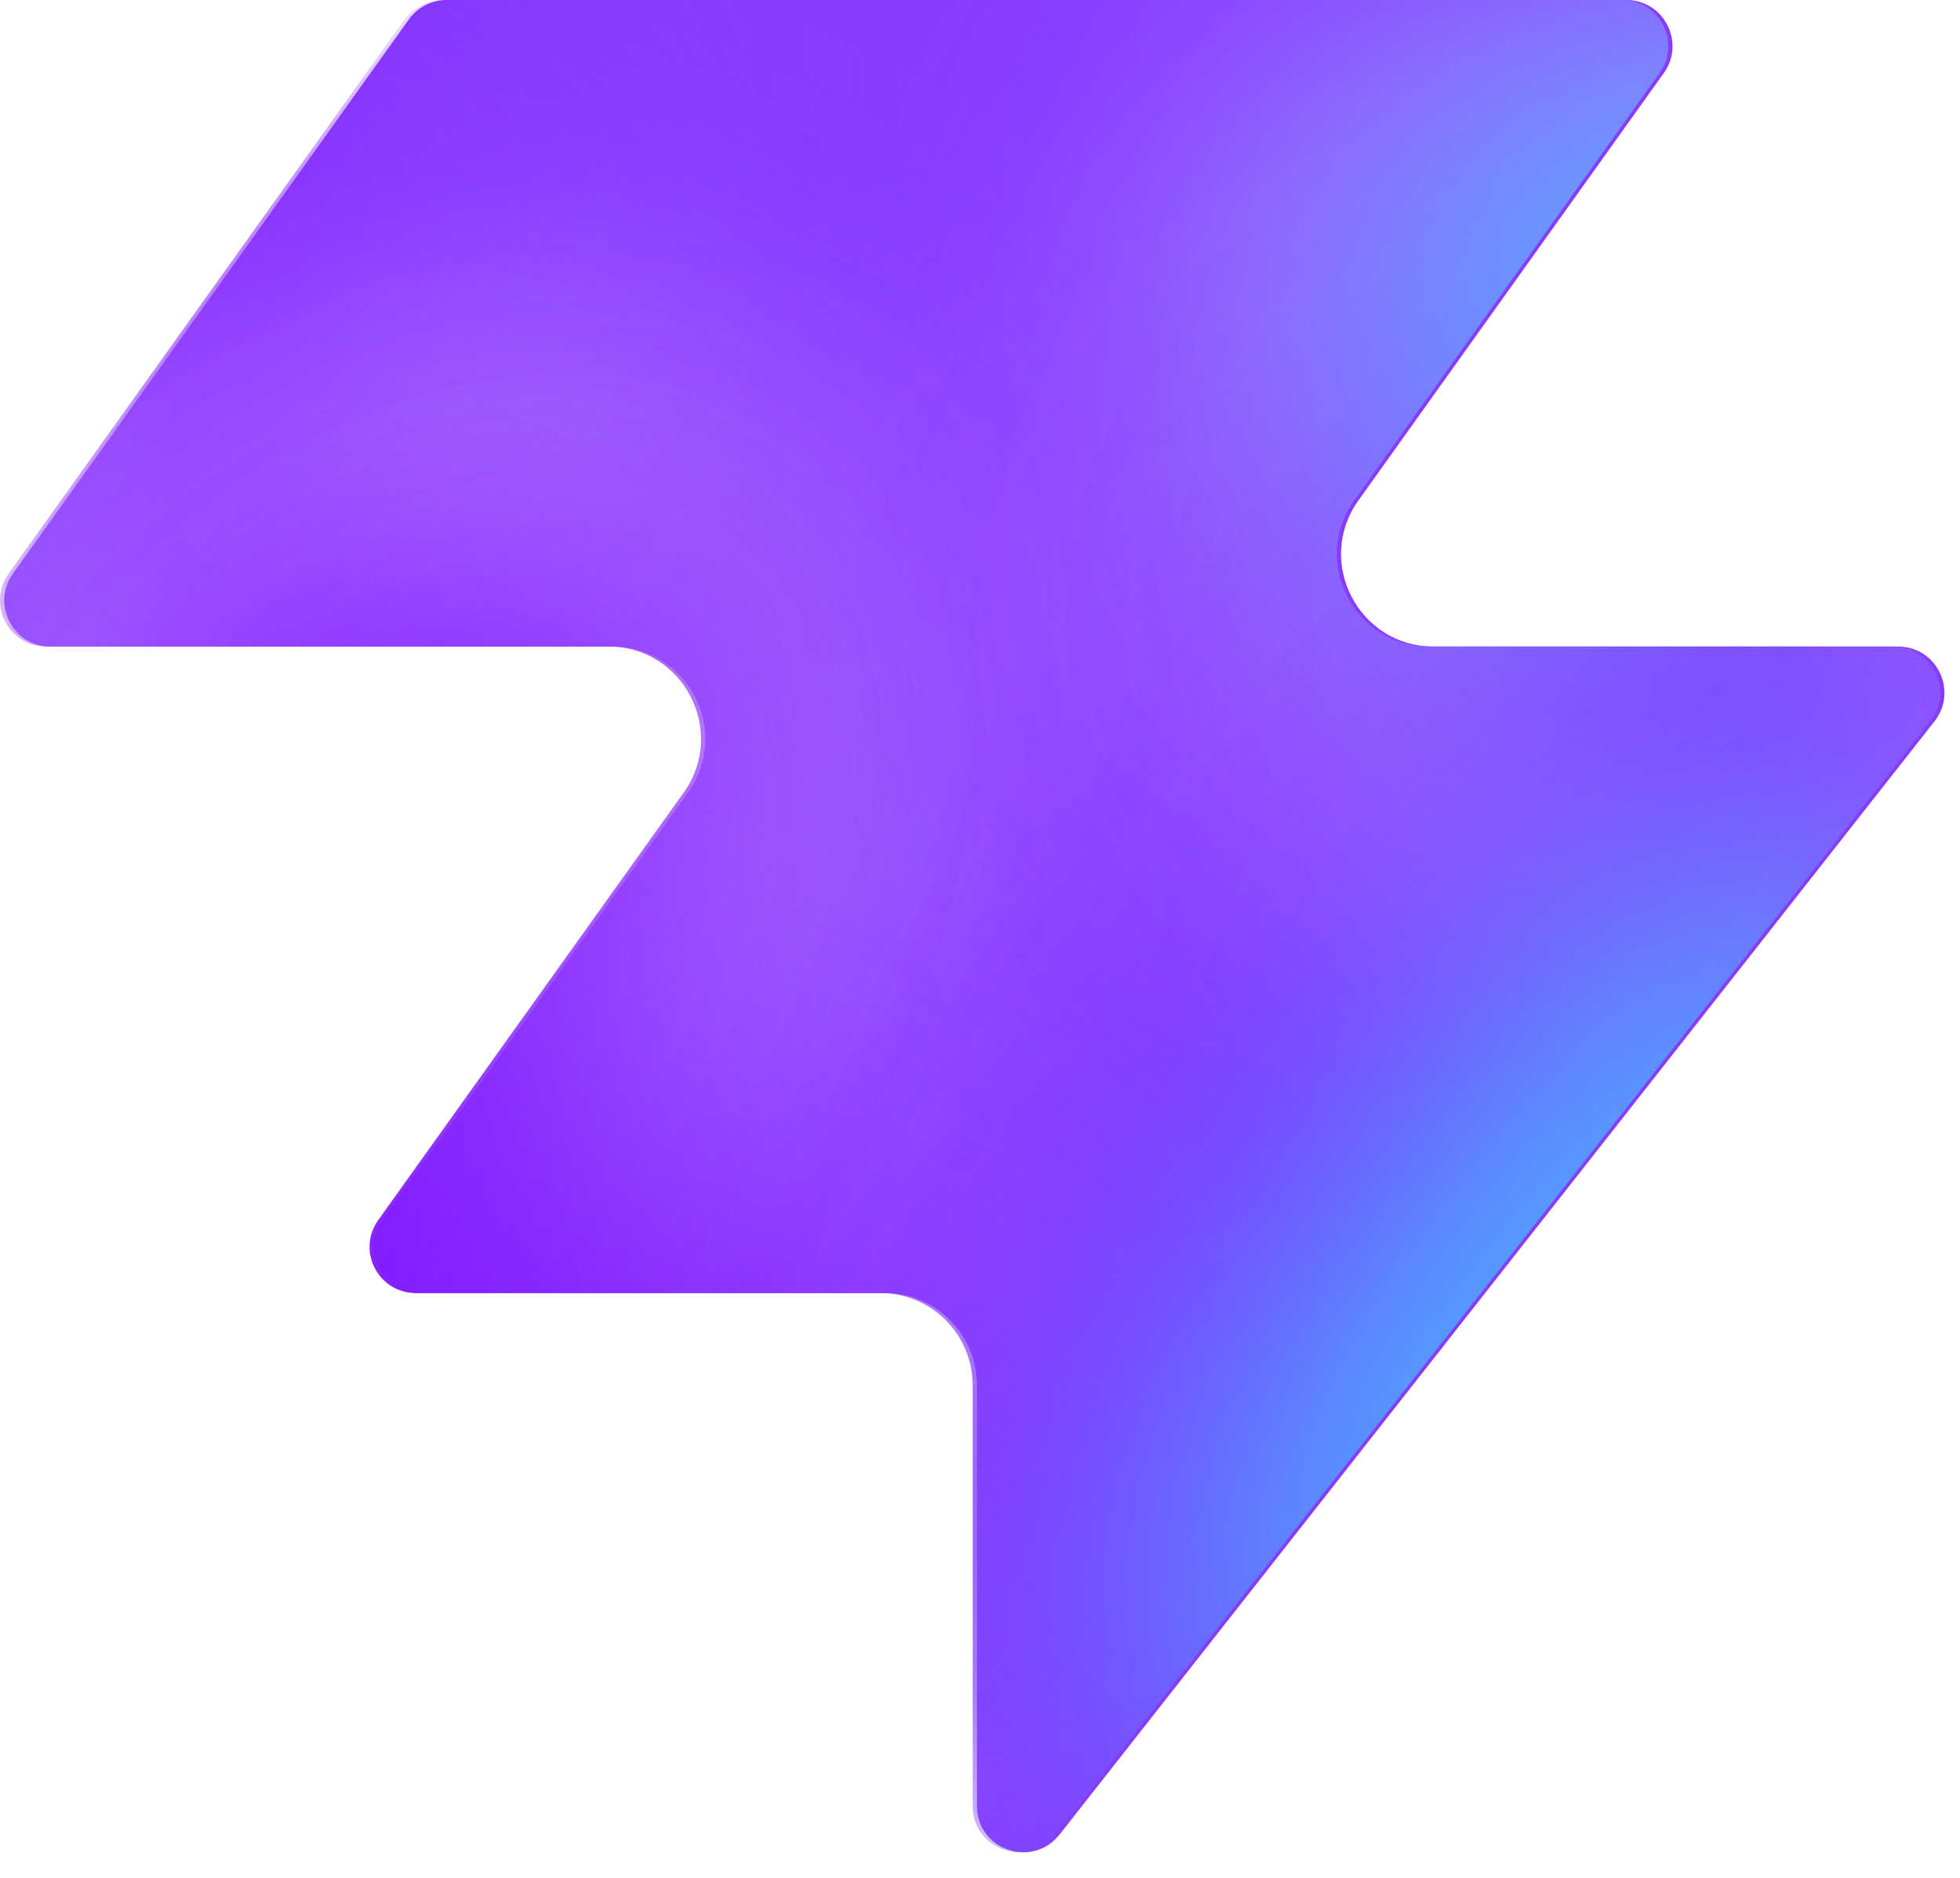
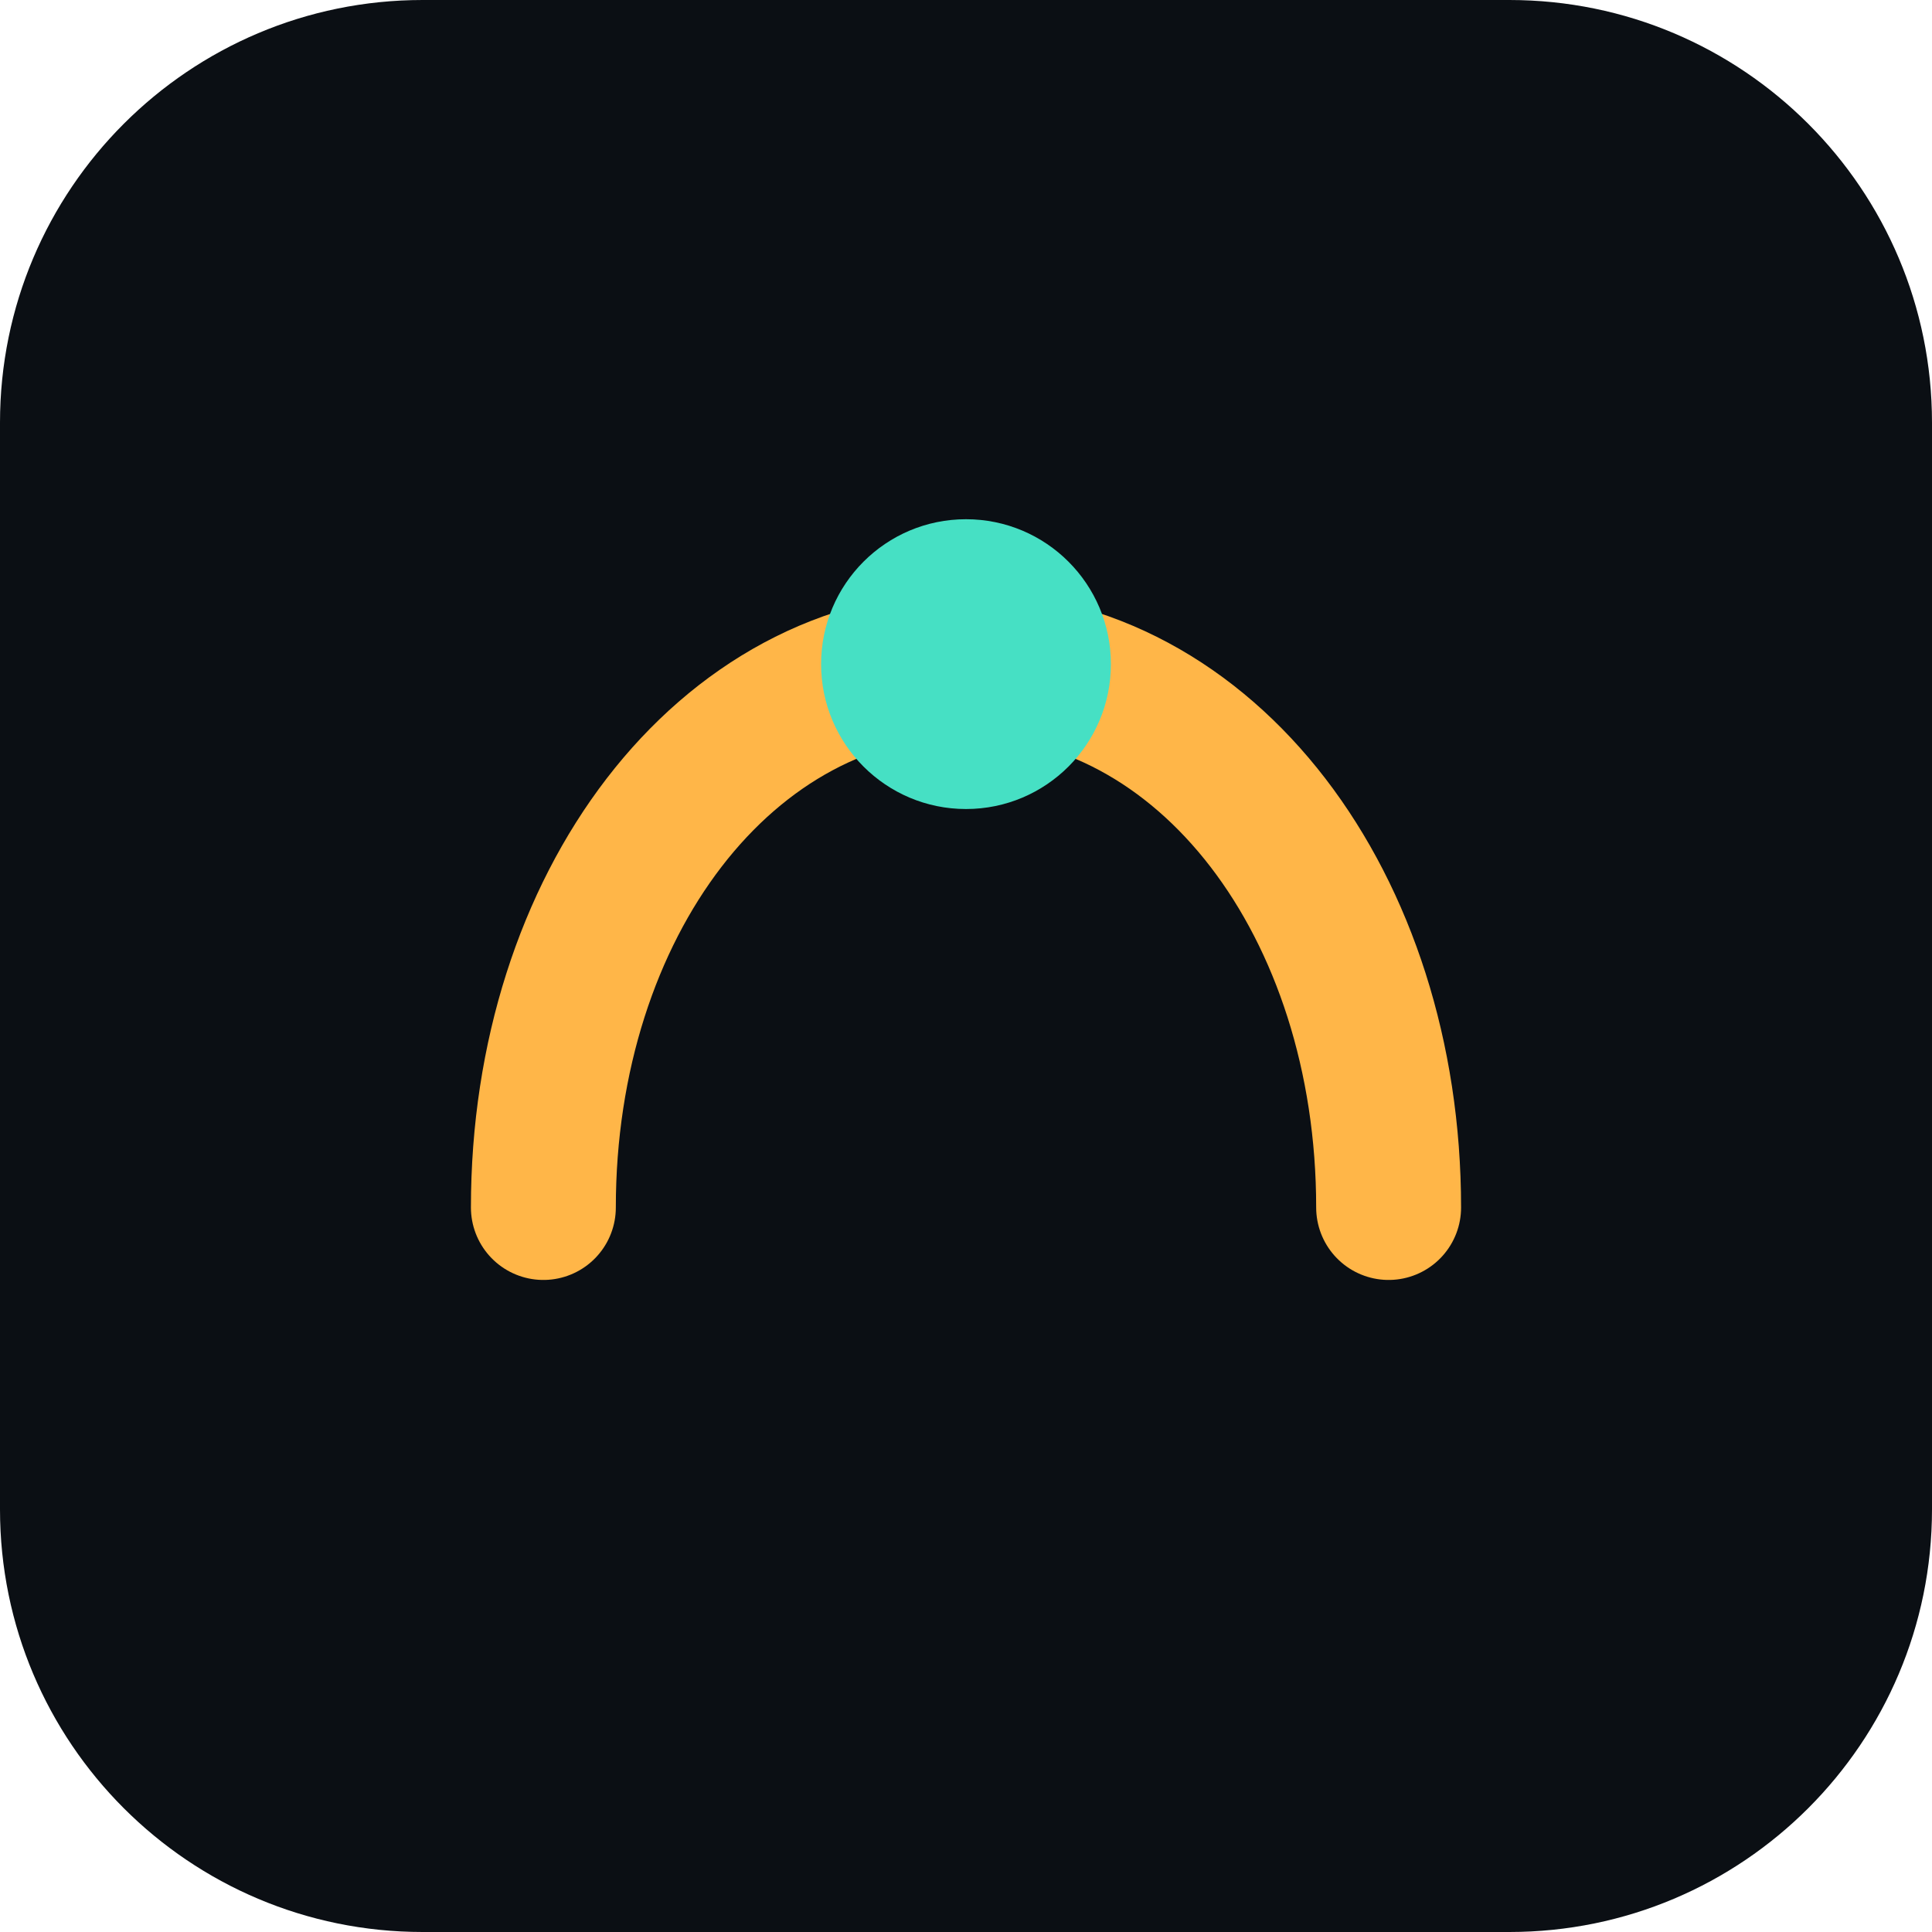
- <svg xmlns="http://www.w3.org/2000/svg" width="48" height="46" fill="none" viewBox="0 0 48 46">
-   <path fill="#863bff" d="M25.946 44.938c-.664.845-2.021.375-2.021-.698V33.937a2.26 2.26 0 0 0-2.262-2.262H10.287c-.92 0-1.456-1.04-.92-1.788l7.48-10.471c1.07-1.497 0-3.578-1.842-3.578H1.237c-.92 0-1.456-1.04-.92-1.788L10.013.474c.214-.297.556-.474.92-.474h28.894c.92 0 1.456 1.04.92 1.788l-7.48 10.471c-1.07 1.498 0 3.579 1.842 3.579h11.377c.943 0 1.473 1.088.89 1.83L25.947 44.94z" style="fill:#863bff;fill:color(display-p3 .525 .23 1);fill-opacity:1" />
-   <mask id="a" width="48" height="46" x="0" y="0" maskUnits="userSpaceOnUse" style="mask-type:alpha">
-     <path fill="#000" d="M25.842 44.938c-.664.844-2.021.375-2.021-.698V33.937a2.26 2.26 0 0 0-2.262-2.262H10.183c-.92 0-1.456-1.04-.92-1.788l7.48-10.471c1.07-1.498 0-3.579-1.842-3.579H1.133c-.92 0-1.456-1.04-.92-1.787L9.91.473c.214-.297.556-.474.92-.474h28.894c.92 0 1.456 1.04.92 1.788l-7.48 10.471c-1.07 1.498 0 3.578 1.842 3.578h11.377c.943 0 1.473 1.088.89 1.832L25.843 44.94z" style="fill:#000;fill-opacity:1" />
-   </mask>
-   <g mask="url(#a)">
-     <g filter="url(#b)">
-       <ellipse cx="5.508" cy="14.704" fill="#ede6ff" rx="5.508" ry="14.704" style="fill:#ede6ff;fill:color(display-p3 .927 .903 1);fill-opacity:1" transform="matrix(.00324 1 1 -.00324 -4.47 31.516)" />
-     </g>
-     <g filter="url(#c)">
-       <ellipse cx="10.399" cy="29.851" fill="#ede6ff" rx="10.399" ry="29.851" style="fill:#ede6ff;fill:color(display-p3 .927 .903 1);fill-opacity:1" transform="matrix(.00324 1 1 -.00324 -39.328 7.883)" />
-     </g>
-     <g filter="url(#d)">
-       <ellipse cx="5.508" cy="30.487" fill="#7e14ff" rx="5.508" ry="30.487" style="fill:#7e14ff;fill:color(display-p3 .492 .077 1);fill-opacity:1" transform="rotate(89.814 -25.913 -14.639)scale(1 -1)" />
-     </g>
-     <g filter="url(#e)">
-       <ellipse cx="5.508" cy="30.599" fill="#7e14ff" rx="5.508" ry="30.599" style="fill:#7e14ff;fill:color(display-p3 .492 .077 1);fill-opacity:1" transform="rotate(89.814 -32.644 -3.334)scale(1 -1)" />
-     </g>
-     <g filter="url(#f)">
-       <ellipse cx="5.508" cy="30.599" fill="#7e14ff" rx="5.508" ry="30.599" style="fill:#7e14ff;fill:color(display-p3 .492 .077 1);fill-opacity:1" transform="matrix(.00324 1 1 -.00324 -34.34 30.47)" />
-     </g>
-     <g filter="url(#g)">
-       <ellipse cx="14.072" cy="22.078" fill="#ede6ff" rx="14.072" ry="22.078" style="fill:#ede6ff;fill:color(display-p3 .927 .903 1);fill-opacity:1" transform="rotate(93.35 24.506 48.493)scale(-1 1)" />
-     </g>
-     <g filter="url(#h)">
-       <ellipse cx="3.47" cy="21.501" fill="#7e14ff" rx="3.47" ry="21.501" style="fill:#7e14ff;fill:color(display-p3 .492 .077 1);fill-opacity:1" transform="rotate(89.009 28.708 47.59)scale(-1 1)" />
-     </g>
-     <g filter="url(#i)">
-       <ellipse cx="3.47" cy="21.501" fill="#7e14ff" rx="3.47" ry="21.501" style="fill:#7e14ff;fill:color(display-p3 .492 .077 1);fill-opacity:1" transform="rotate(89.009 28.708 47.59)scale(-1 1)" />
-     </g>
-     <g filter="url(#j)">
-       <ellipse cx=".387" cy="8.972" fill="#7e14ff" rx="4.407" ry="29.108" style="fill:#7e14ff;fill:color(display-p3 .492 .077 1);fill-opacity:1" transform="rotate(39.51 .387 8.972)" />
-     </g>
-     <g filter="url(#k)">
-       <ellipse cx="47.523" cy="-6.092" fill="#7e14ff" rx="4.407" ry="29.108" style="fill:#7e14ff;fill:color(display-p3 .492 .077 1);fill-opacity:1" transform="rotate(37.892 47.523 -6.092)" />
-     </g>
-     <g filter="url(#l)">
-       <ellipse cx="41.412" cy="6.333" fill="#47bfff" rx="5.971" ry="9.665" style="fill:#47bfff;fill:color(display-p3 .28 .748 1);fill-opacity:1" transform="rotate(37.892 41.412 6.333)" />
-     </g>
-     <g filter="url(#m)">
-       <ellipse cx="-1.879" cy="38.332" fill="#7e14ff" rx="4.407" ry="29.108" style="fill:#7e14ff;fill:color(display-p3 .492 .077 1);fill-opacity:1" transform="rotate(37.892 -1.88 38.332)" />
-     </g>
-     <g filter="url(#n)">
-       <ellipse cx="-1.879" cy="38.332" fill="#7e14ff" rx="4.407" ry="29.108" style="fill:#7e14ff;fill:color(display-p3 .492 .077 1);fill-opacity:1" transform="rotate(37.892 -1.88 38.332)" />
-     </g>
-     <g filter="url(#o)">
-       <ellipse cx="35.651" cy="29.907" fill="#7e14ff" rx="4.407" ry="29.108" style="fill:#7e14ff;fill:color(display-p3 .492 .077 1);fill-opacity:1" transform="rotate(37.892 35.651 29.907)" />
-     </g>
-     <g filter="url(#p)">
-       <ellipse cx="38.418" cy="32.4" fill="#47bfff" rx="5.971" ry="15.297" style="fill:#47bfff;fill:color(display-p3 .28 .748 1);fill-opacity:1" transform="rotate(37.892 38.418 32.4)" />
-     </g>
-   </g>
-   <defs>
-     <filter id="b" width="60.045" height="41.654" x="-19.77" y="16.149" color-interpolation-filters="sRGB" filterUnits="userSpaceOnUse">
-       <feFlood flood-opacity="0" result="BackgroundImageFix" />
-       <feBlend in="SourceGraphic" in2="BackgroundImageFix" result="shape" />
-       <feGaussianBlur result="effect1_foregroundBlur_2002_17158" stdDeviation="7.659" />
-     </filter>
-     <filter id="c" width="90.34" height="51.437" x="-54.613" y="-7.533" color-interpolation-filters="sRGB" filterUnits="userSpaceOnUse">
-       <feFlood flood-opacity="0" result="BackgroundImageFix" />
-       <feBlend in="SourceGraphic" in2="BackgroundImageFix" result="shape" />
-       <feGaussianBlur result="effect1_foregroundBlur_2002_17158" stdDeviation="7.659" />
-     </filter>
-     <filter id="d" width="79.355" height="29.4" x="-49.64" y="2.03" color-interpolation-filters="sRGB" filterUnits="userSpaceOnUse">
-       <feFlood flood-opacity="0" result="BackgroundImageFix" />
-       <feBlend in="SourceGraphic" in2="BackgroundImageFix" result="shape" />
-       <feGaussianBlur result="effect1_foregroundBlur_2002_17158" stdDeviation="4.596" />
-     </filter>
-     <filter id="e" width="79.579" height="29.4" x="-45.045" y="20.029" color-interpolation-filters="sRGB" filterUnits="userSpaceOnUse">
-       <feFlood flood-opacity="0" result="BackgroundImageFix" />
-       <feBlend in="SourceGraphic" in2="BackgroundImageFix" result="shape" />
-       <feGaussianBlur result="effect1_foregroundBlur_2002_17158" stdDeviation="4.596" />
-     </filter>
-     <filter id="f" width="79.579" height="29.4" x="-43.513" y="21.178" color-interpolation-filters="sRGB" filterUnits="userSpaceOnUse">
-       <feFlood flood-opacity="0" result="BackgroundImageFix" />
-       <feBlend in="SourceGraphic" in2="BackgroundImageFix" result="shape" />
-       <feGaussianBlur result="effect1_foregroundBlur_2002_17158" stdDeviation="4.596" />
-     </filter>
-     <filter id="g" width="74.749" height="58.852" x="15.756" y="-17.901" color-interpolation-filters="sRGB" filterUnits="userSpaceOnUse">
-       <feFlood flood-opacity="0" result="BackgroundImageFix" />
-       <feBlend in="SourceGraphic" in2="BackgroundImageFix" result="shape" />
-       <feGaussianBlur result="effect1_foregroundBlur_2002_17158" stdDeviation="7.659" />
-     </filter>
-     <filter id="h" width="61.377" height="25.362" x="23.548" y="2.284" color-interpolation-filters="sRGB" filterUnits="userSpaceOnUse">
-       <feFlood flood-opacity="0" result="BackgroundImageFix" />
-       <feBlend in="SourceGraphic" in2="BackgroundImageFix" result="shape" />
-       <feGaussianBlur result="effect1_foregroundBlur_2002_17158" stdDeviation="4.596" />
-     </filter>
-     <filter id="i" width="61.377" height="25.362" x="23.548" y="2.284" color-interpolation-filters="sRGB" filterUnits="userSpaceOnUse">
-       <feFlood flood-opacity="0" result="BackgroundImageFix" />
-       <feBlend in="SourceGraphic" in2="BackgroundImageFix" result="shape" />
-       <feGaussianBlur result="effect1_foregroundBlur_2002_17158" stdDeviation="4.596" />
-     </filter>
-     <filter id="j" width="56.045" height="63.649" x="-27.636" y="-22.853" color-interpolation-filters="sRGB" filterUnits="userSpaceOnUse">
-       <feFlood flood-opacity="0" result="BackgroundImageFix" />
-       <feBlend in="SourceGraphic" in2="BackgroundImageFix" result="shape" />
-       <feGaussianBlur result="effect1_foregroundBlur_2002_17158" stdDeviation="4.596" />
-     </filter>
-     <filter id="k" width="54.814" height="64.646" x="20.116" y="-38.415" color-interpolation-filters="sRGB" filterUnits="userSpaceOnUse">
-       <feFlood flood-opacity="0" result="BackgroundImageFix" />
-       <feBlend in="SourceGraphic" in2="BackgroundImageFix" result="shape" />
-       <feGaussianBlur result="effect1_foregroundBlur_2002_17158" stdDeviation="4.596" />
-     </filter>
-     <filter id="l" width="33.541" height="35.313" x="24.641" y="-11.323" color-interpolation-filters="sRGB" filterUnits="userSpaceOnUse">
-       <feFlood flood-opacity="0" result="BackgroundImageFix" />
-       <feBlend in="SourceGraphic" in2="BackgroundImageFix" result="shape" />
-       <feGaussianBlur result="effect1_foregroundBlur_2002_17158" stdDeviation="4.596" />
-     </filter>
-     <filter id="m" width="54.814" height="64.646" x="-29.286" y="6.009" color-interpolation-filters="sRGB" filterUnits="userSpaceOnUse">
-       <feFlood flood-opacity="0" result="BackgroundImageFix" />
-       <feBlend in="SourceGraphic" in2="BackgroundImageFix" result="shape" />
-       <feGaussianBlur result="effect1_foregroundBlur_2002_17158" stdDeviation="4.596" />
-     </filter>
-     <filter id="n" width="54.814" height="64.646" x="-29.286" y="6.009" color-interpolation-filters="sRGB" filterUnits="userSpaceOnUse">
-       <feFlood flood-opacity="0" result="BackgroundImageFix" />
-       <feBlend in="SourceGraphic" in2="BackgroundImageFix" result="shape" />
-       <feGaussianBlur result="effect1_foregroundBlur_2002_17158" stdDeviation="4.596" />
-     </filter>
-     <filter id="o" width="54.814" height="64.646" x="8.244" y="-2.416" color-interpolation-filters="sRGB" filterUnits="userSpaceOnUse">
-       <feFlood flood-opacity="0" result="BackgroundImageFix" />
-       <feBlend in="SourceGraphic" in2="BackgroundImageFix" result="shape" />
-       <feGaussianBlur result="effect1_foregroundBlur_2002_17158" stdDeviation="4.596" />
-     </filter>
-     <filter id="p" width="39.409" height="43.623" x="18.713" y="10.588" color-interpolation-filters="sRGB" filterUnits="userSpaceOnUse">
-       <feFlood flood-opacity="0" result="BackgroundImageFix" />
-       <feBlend in="SourceGraphic" in2="BackgroundImageFix" result="shape" />
-       <feGaussianBlur result="effect1_foregroundBlur_2002_17158" stdDeviation="4.596" />
-     </filter>
-   </defs>
+ <svg xmlns="http://www.w3.org/2000/svg" viewBox="0 0 32 32">
+   <rect width="32" height="32" rx="7" fill="#0b0f14" />
+   <path d="M9 20c0-5 3-9 7-9s7 4 7 9" stroke="#ffb648" stroke-width="2.4" fill="none" stroke-linecap="round" />
+   <circle cx="16" cy="11" r="2.4" fill="#46e0c4" />
</svg>
